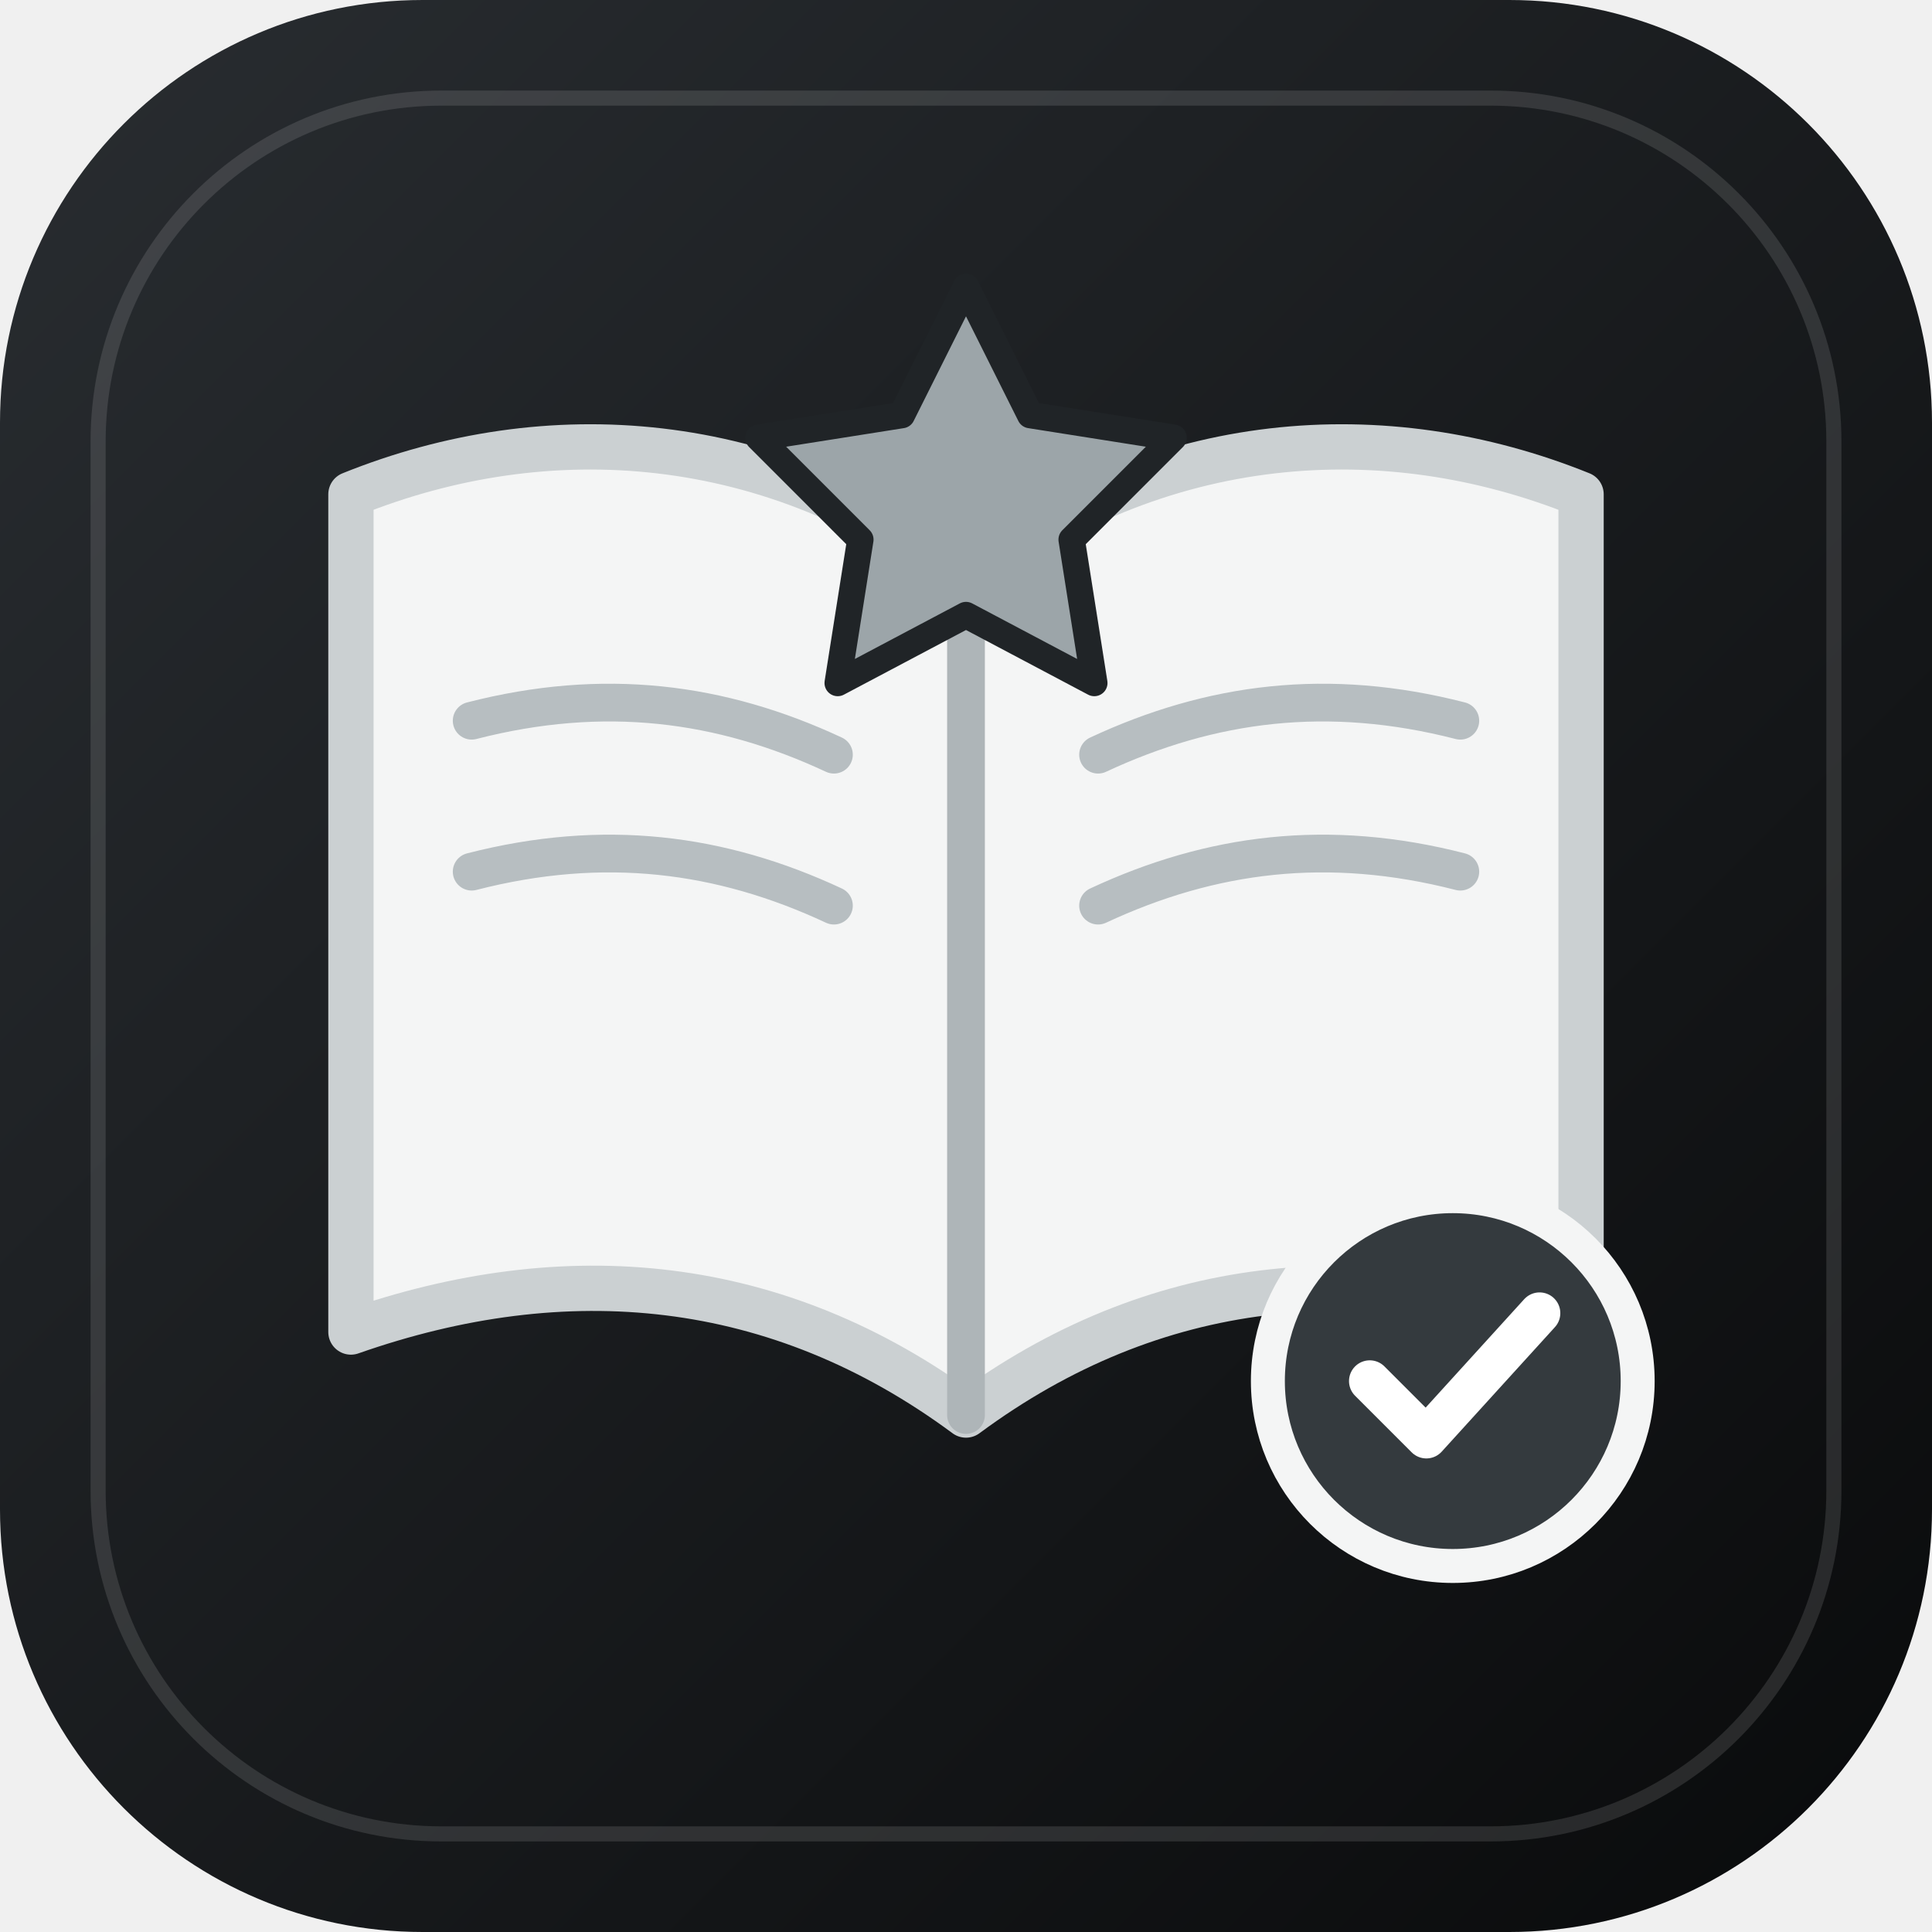
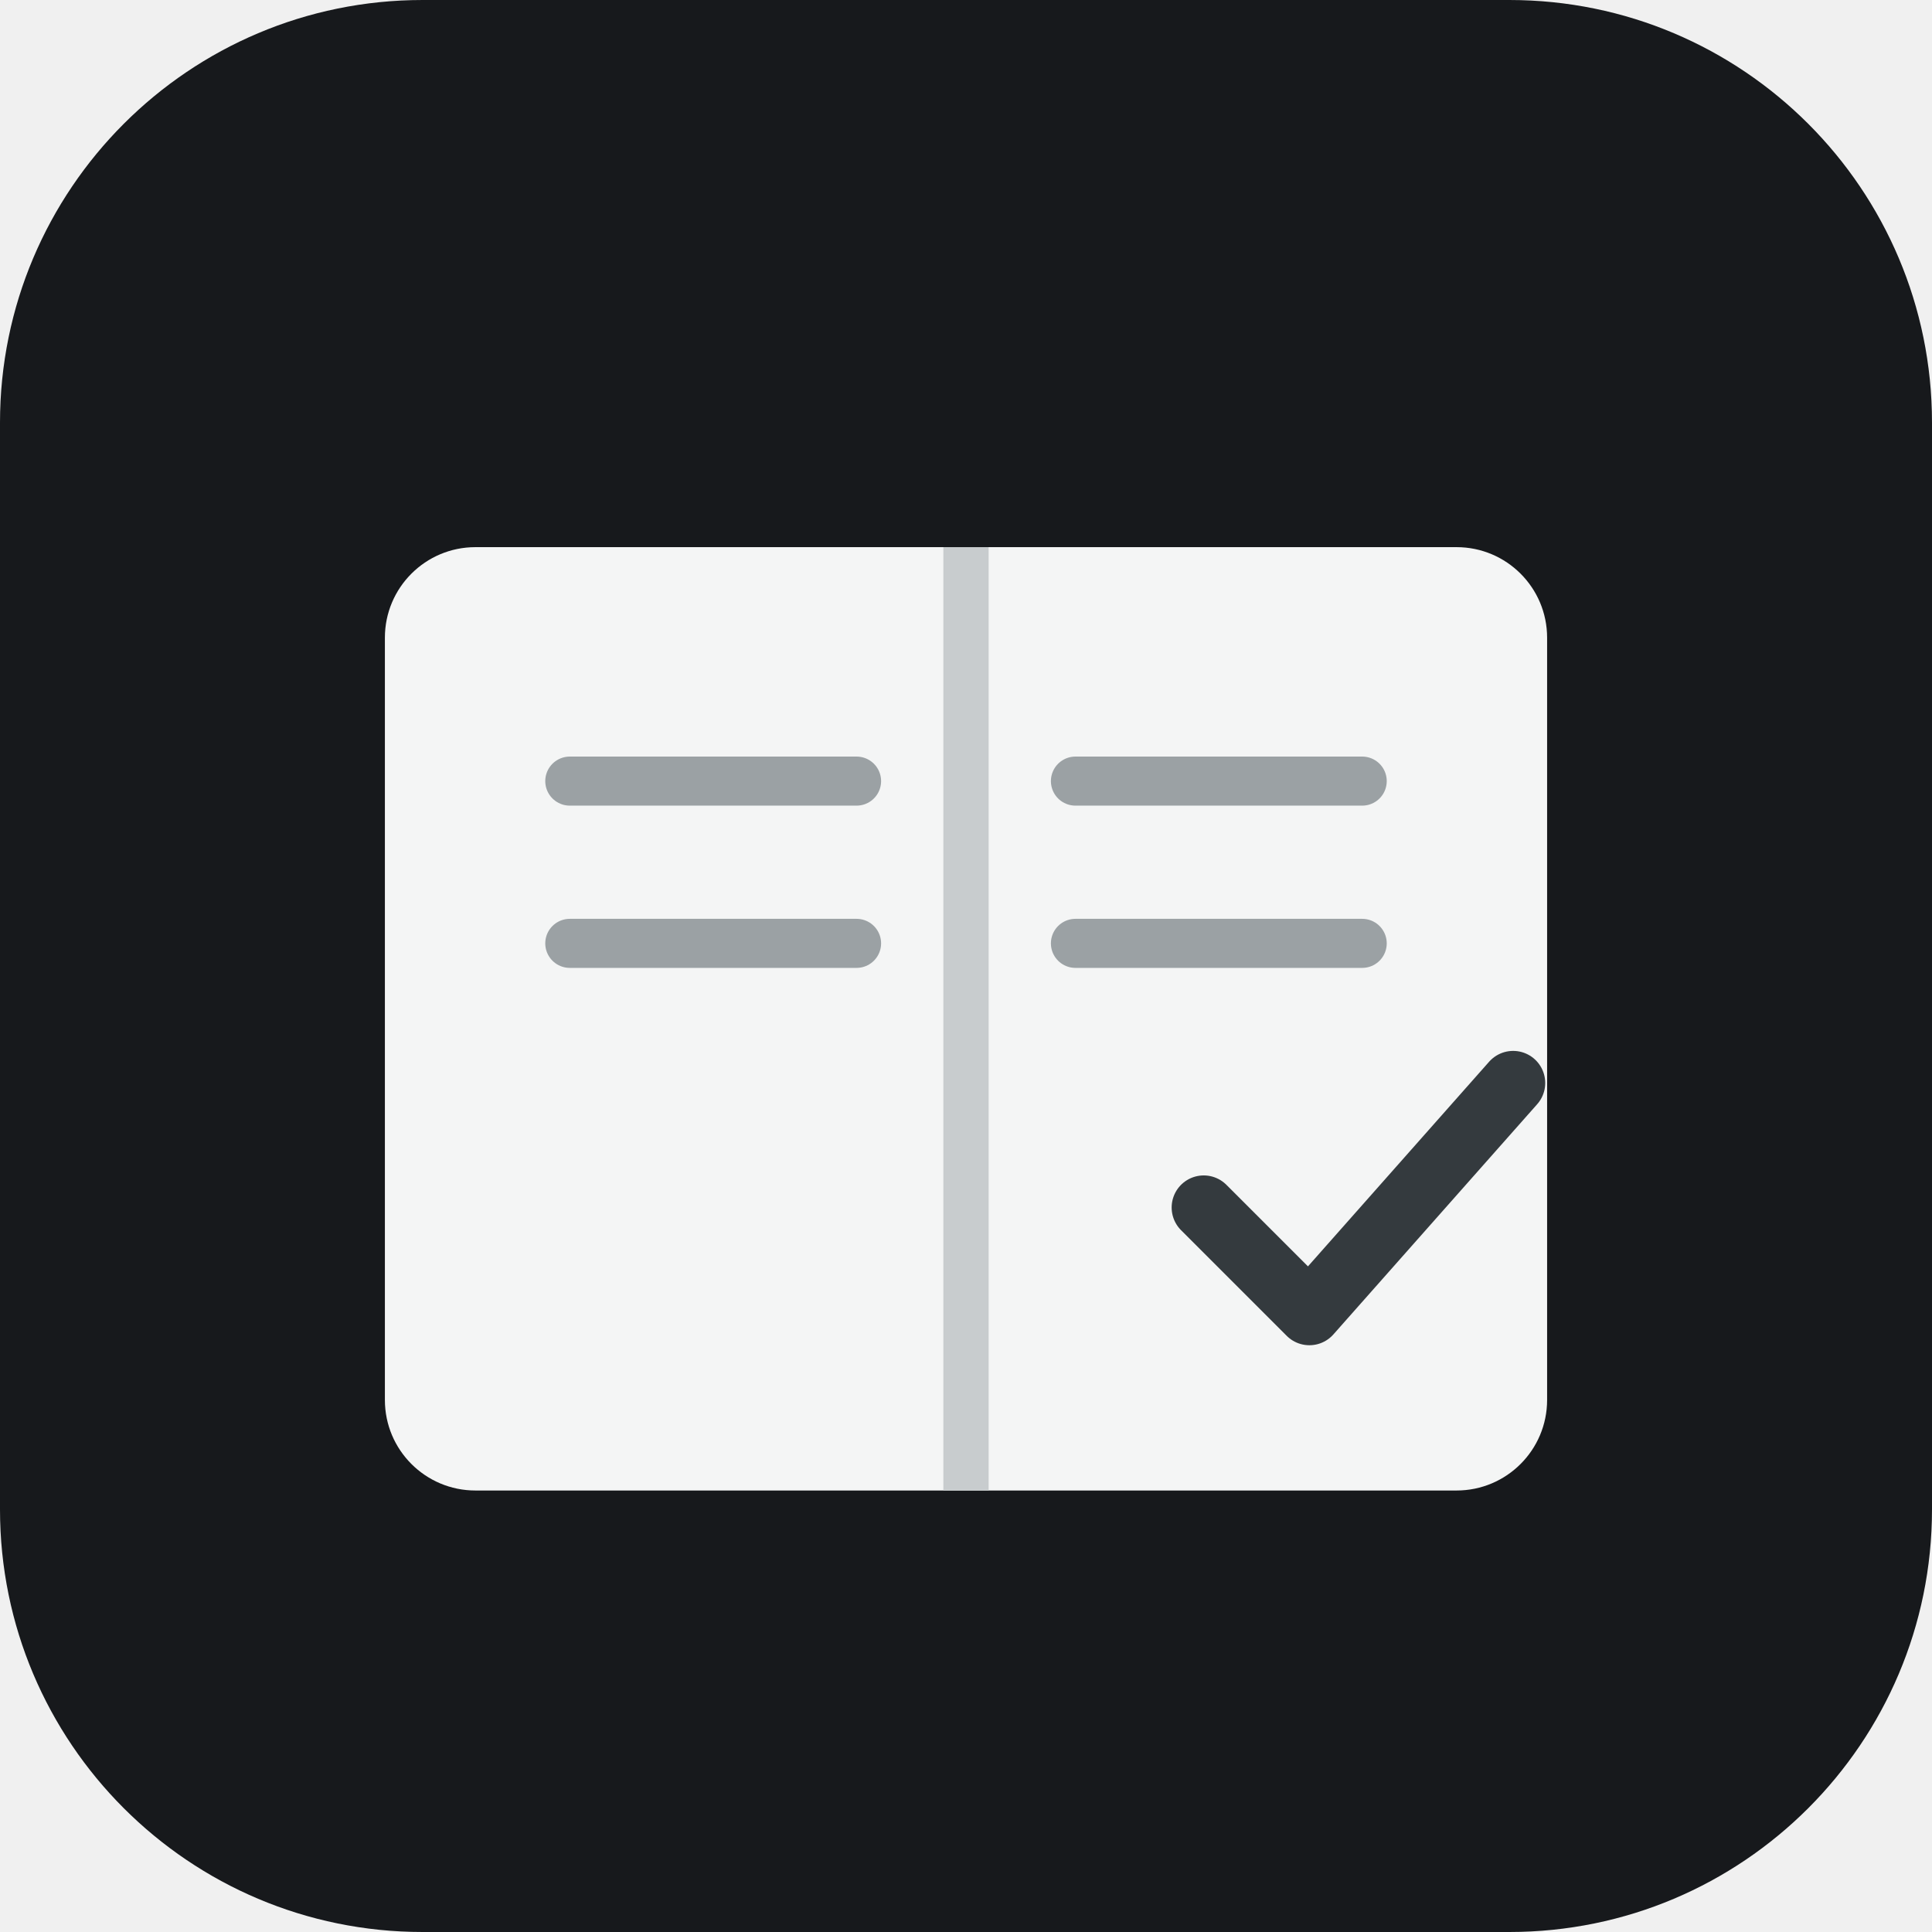
<svg xmlns="http://www.w3.org/2000/svg" viewBox="0 0 512 512">
-   <defs>
-     <linearGradient id="g" x1="0" y1="0" x2="1" y2="1">
-       <stop stop-color="#292d31" />
-       <stop offset="1" stop-color="#090a0b" />
-     </linearGradient>
-   </defs>
-   <rect width="512" height="512" rx="112" fill="url(#g)" />
-   <rect x="26" y="26" width="460" height="460" rx="91" fill="none" stroke="#fff" stroke-opacity=".12" stroke-width="4" />
-   <path d="M256 153c-51-39-111-43-163-22v222c57-20 113-15 163 22 50-37 106-42 163-22V131c-52-21-112-17-163 22Z" fill="#f4f5f5" stroke="#cbd0d2" stroke-width="12" stroke-linejoin="round" />
-   <path d="M256 155v220" stroke="#aeb5b8" stroke-width="10" stroke-linecap="round" />
-   <path d="M125 191c35-9 66-5 96 9M125 231c35-9 66-5 96 9M291 200c30-14 61-18 96-9M291 240c30-14 61-18 96-9" fill="none" stroke="#b7bec1" stroke-width="10" stroke-linecap="round" />
-   <path d="m256 76 17 34 38 6-27 27 6 38-34-18-34 18 6-38-27-27 38-6Z" fill="#9ca5a9" stroke="#202427" stroke-width="7" stroke-linejoin="round" />
-   <circle cx="385" cy="366" r="49" fill="#343a3e" stroke="#f4f5f5" stroke-width="9" />
-   <path d="m363 366 15 15 30-33" fill="none" stroke="#fff" stroke-width="11" stroke-linecap="round" stroke-linejoin="round" />
+   <rect width="512" height="512" rx="112" fill="#17191c" />
+   <path d="M126 145h260a24 24 0 0 1 24 24v202a24 24 0 0 1-24 24H126a24 24 0 0 1-24-24V169a24 24 0 0 1 24-24Z" fill="#f4f5f5" />
+   <path d="M256 145v250" stroke="#c8ccce" stroke-width="12" />
+   <path d="M151 207h76M151 250h76M285 207h76M285 250h76" stroke="#9ba1a4" stroke-width="13" stroke-linecap="round" />
+   <path d="m319 320 28 28 54-61" fill="none" stroke="#343a3e" stroke-width="17" stroke-linecap="round" stroke-linejoin="round" />
</svg>
